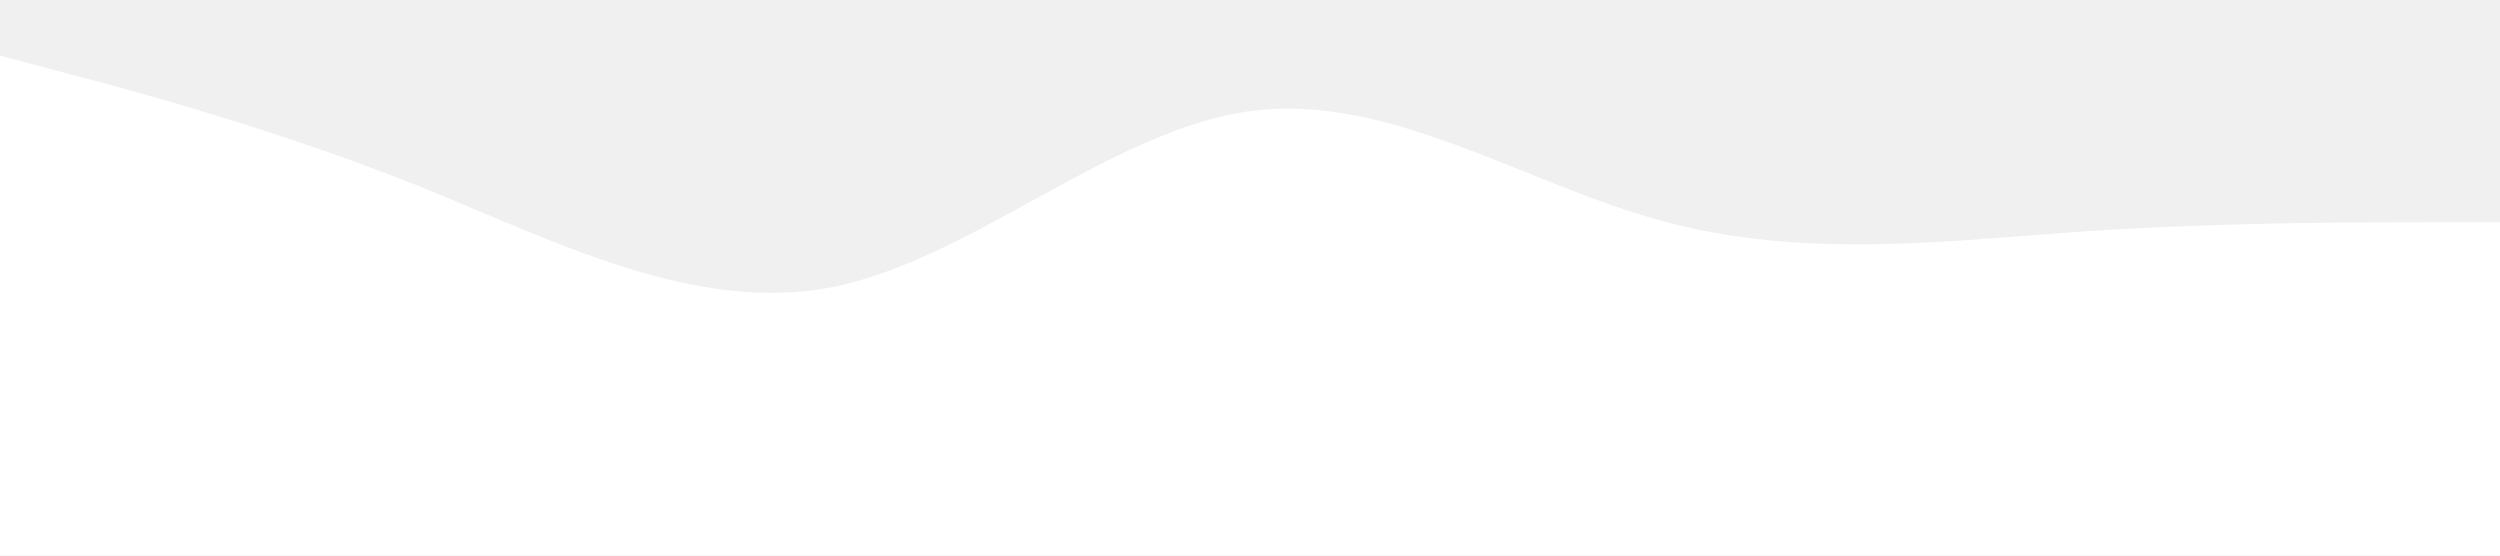
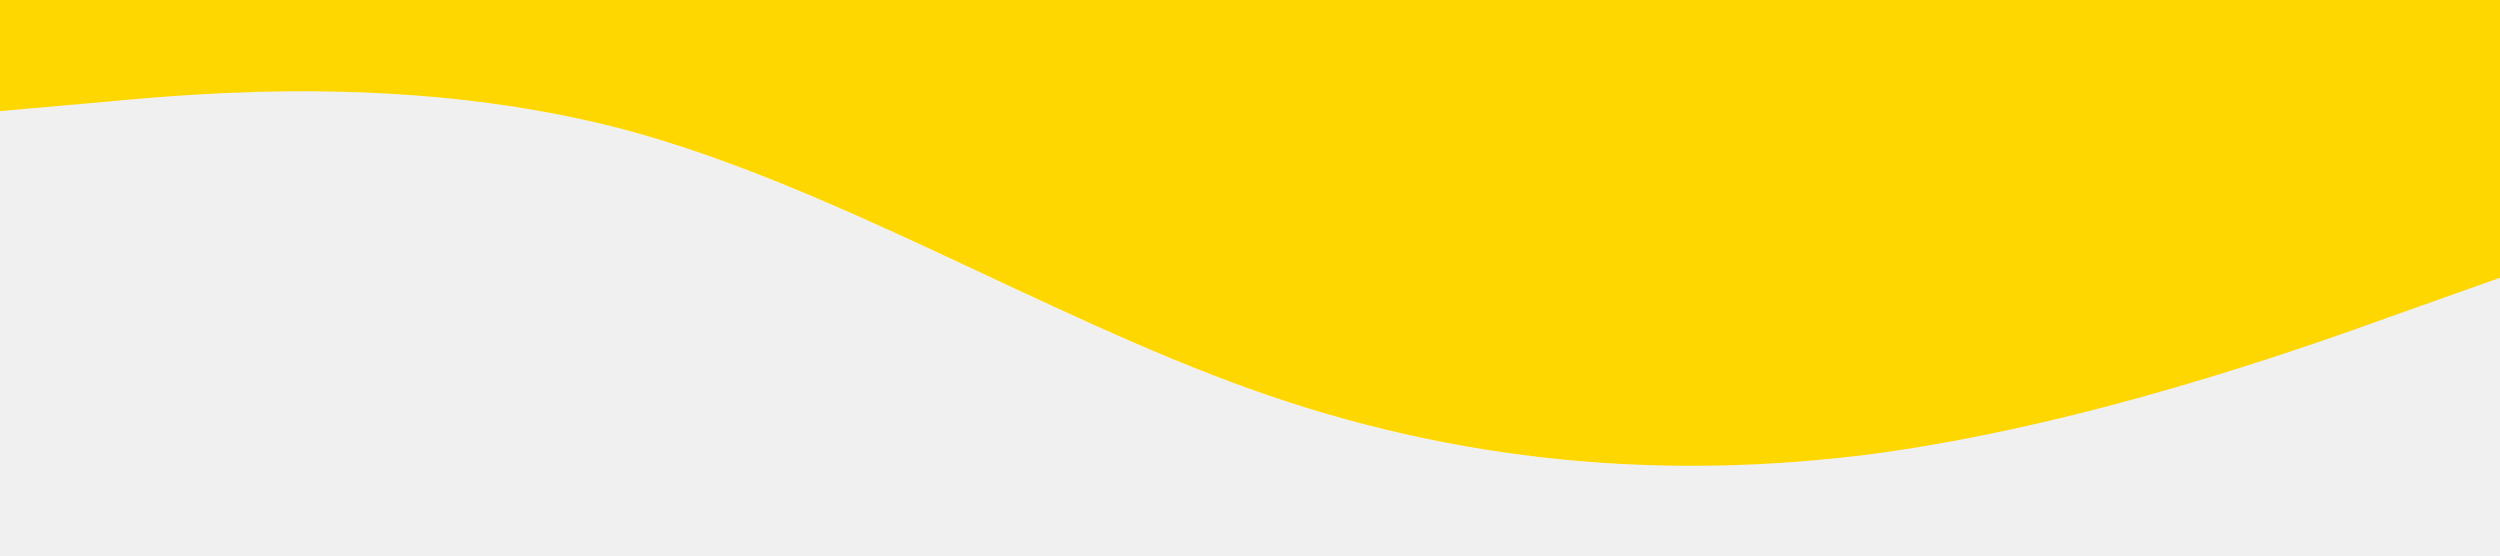
<svg xmlns="http://www.w3.org/2000/svg" viewBox="0 0 1440 320">
-   <path fill="#fff" fill-opacity="1" d="M0,32L40,42.7C80,53,160,75,240,106.7C320,139,400,181,480,165.3C560,149,640,75,720,64C800,53,880,107,960,128C1040,149,1120,139,1200,133.3C1280,128,1360,128,1400,128L1440,128L1440,320L1400,320C1360,320,1280,320,1200,320C1120,320,1040,320,960,320C880,320,800,320,720,320C640,320,560,320,480,320C400,320,320,320,240,320C160,320,80,320,40,320L0,320Z" />
+   <path fill="#ffd700" fill-opacity="1.3" d="M0,64L60,58.7C120,53,240,43,360,74.7C480,107,600,181,720,224C840,267,960,277,1080,261.3C1200,245,1320,203,1380,181.3L1440,160L1440,0L1380,0C1320,0,1200,0,1080,0C960,0,840,0,720,0C600,0,480,0,360,0C240,0,120,0,60,0L0,0Z" />
</svg>
